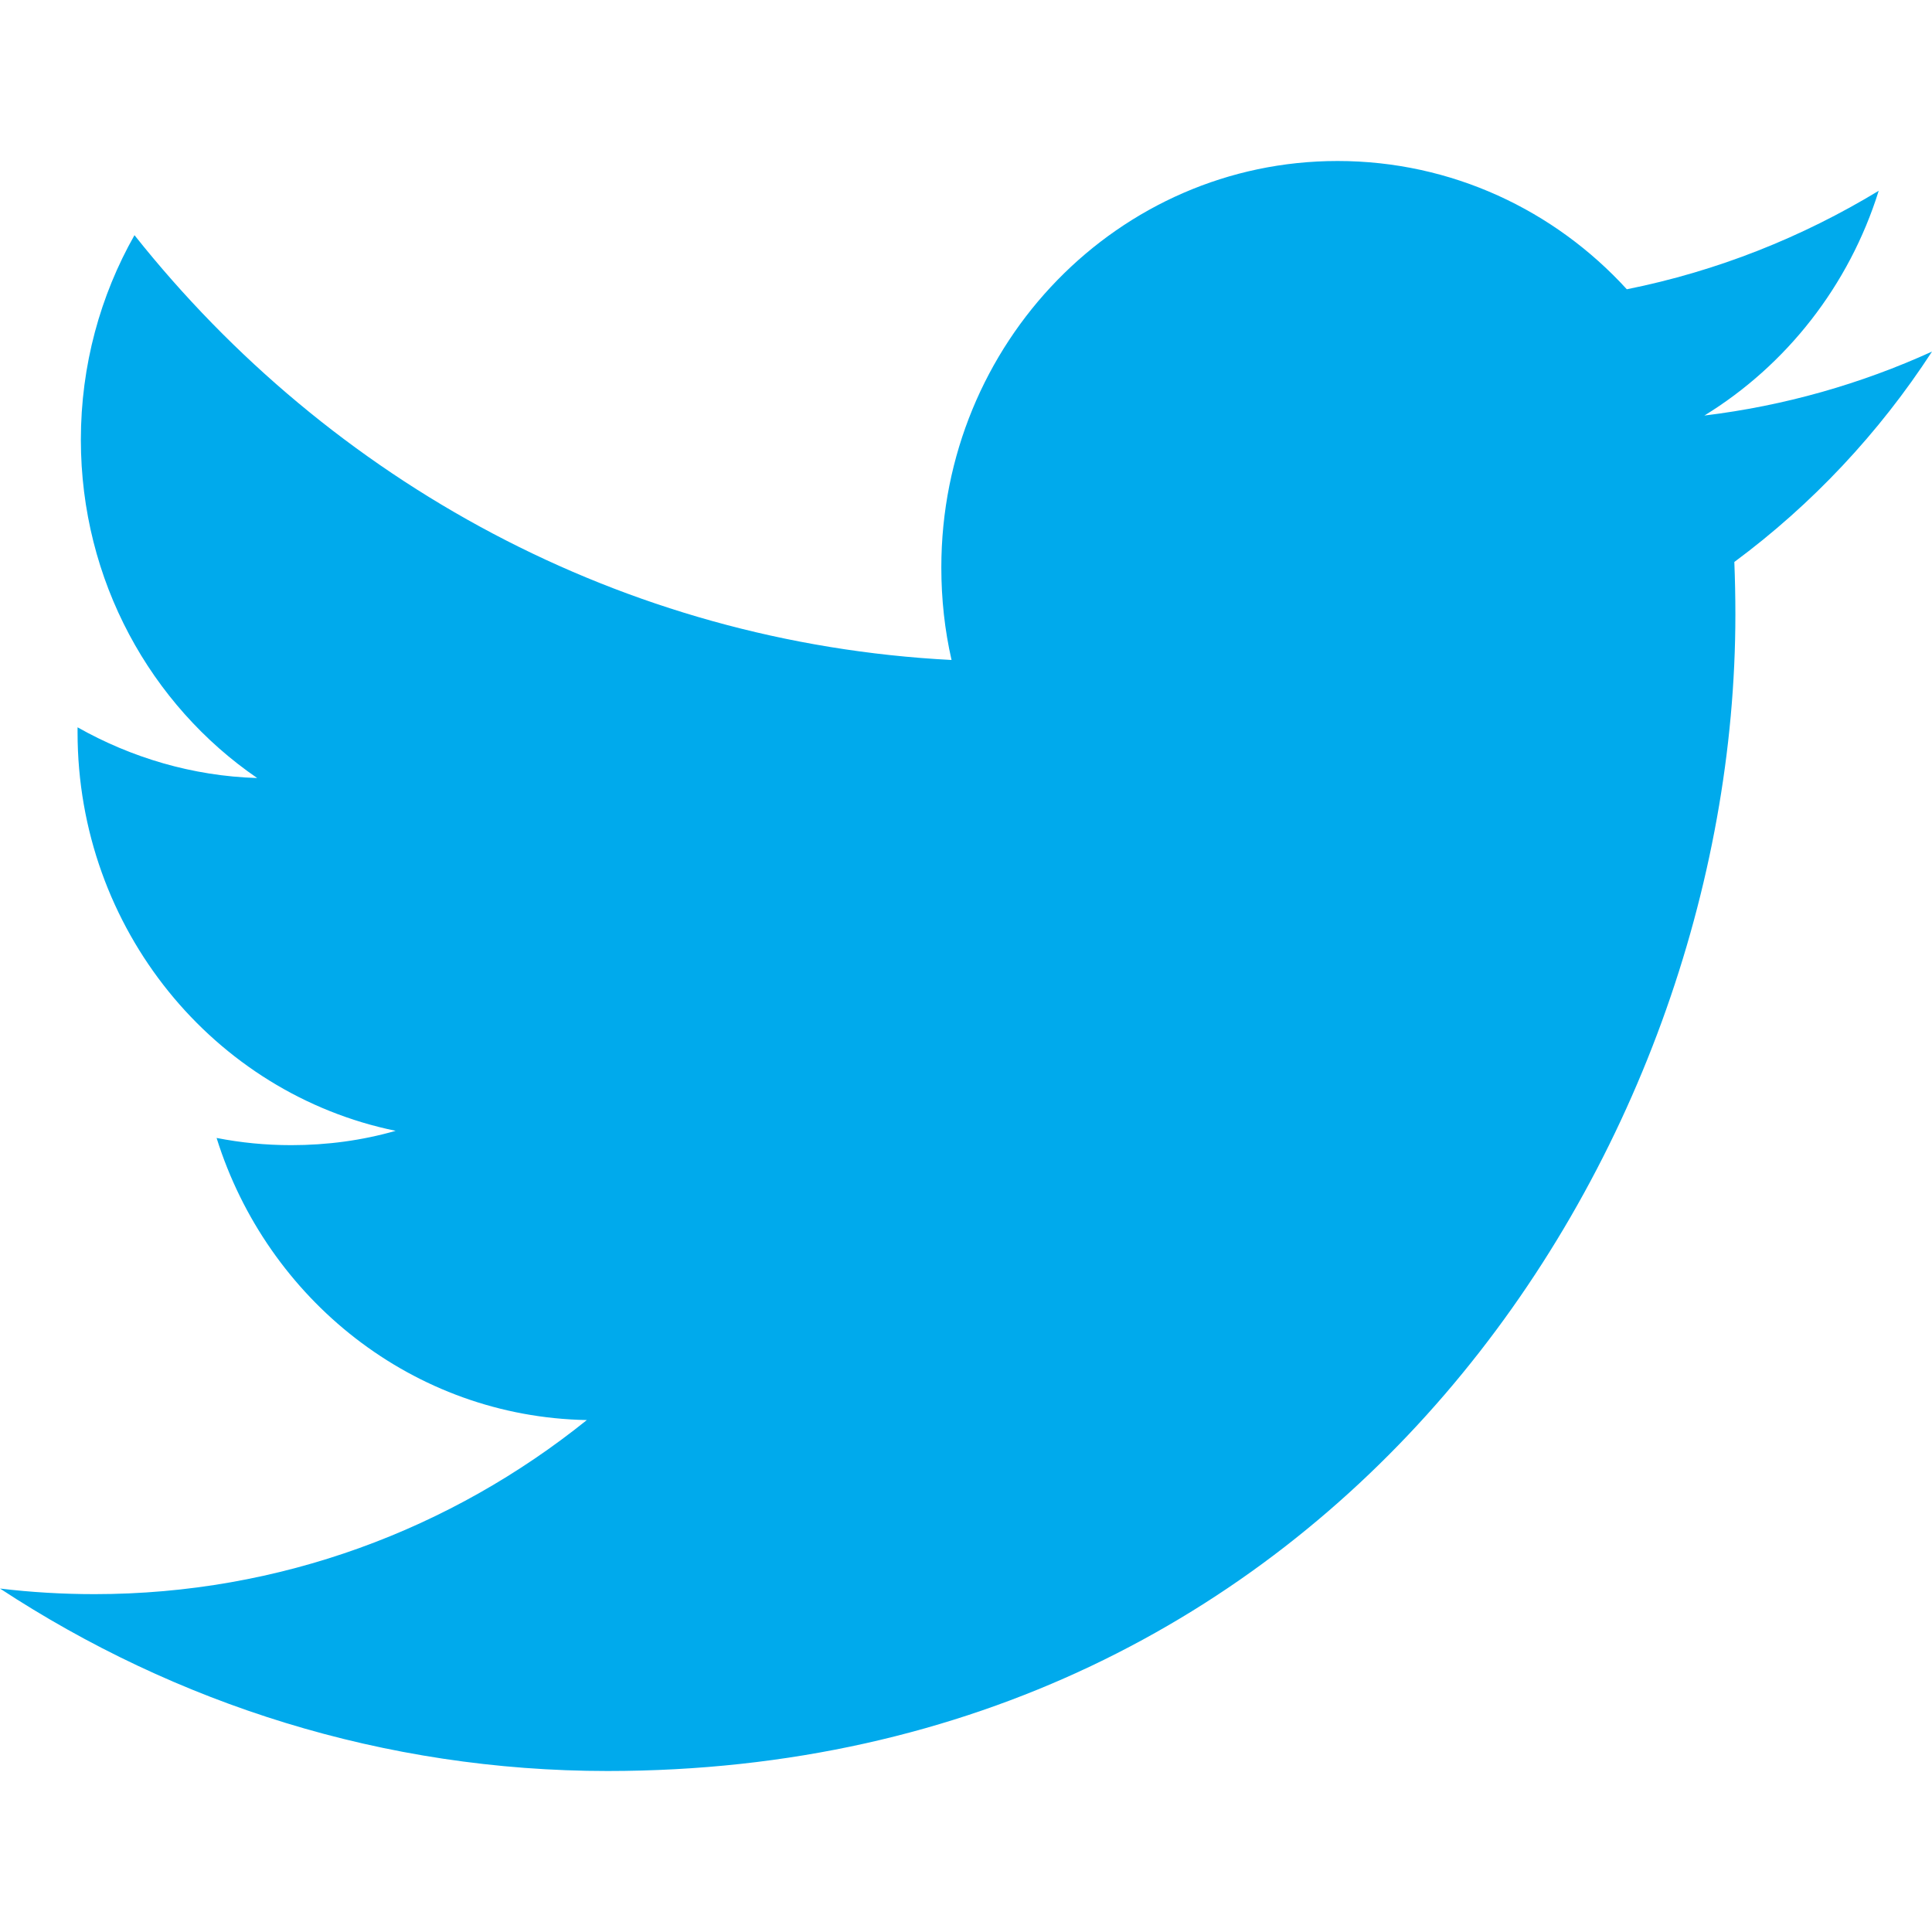
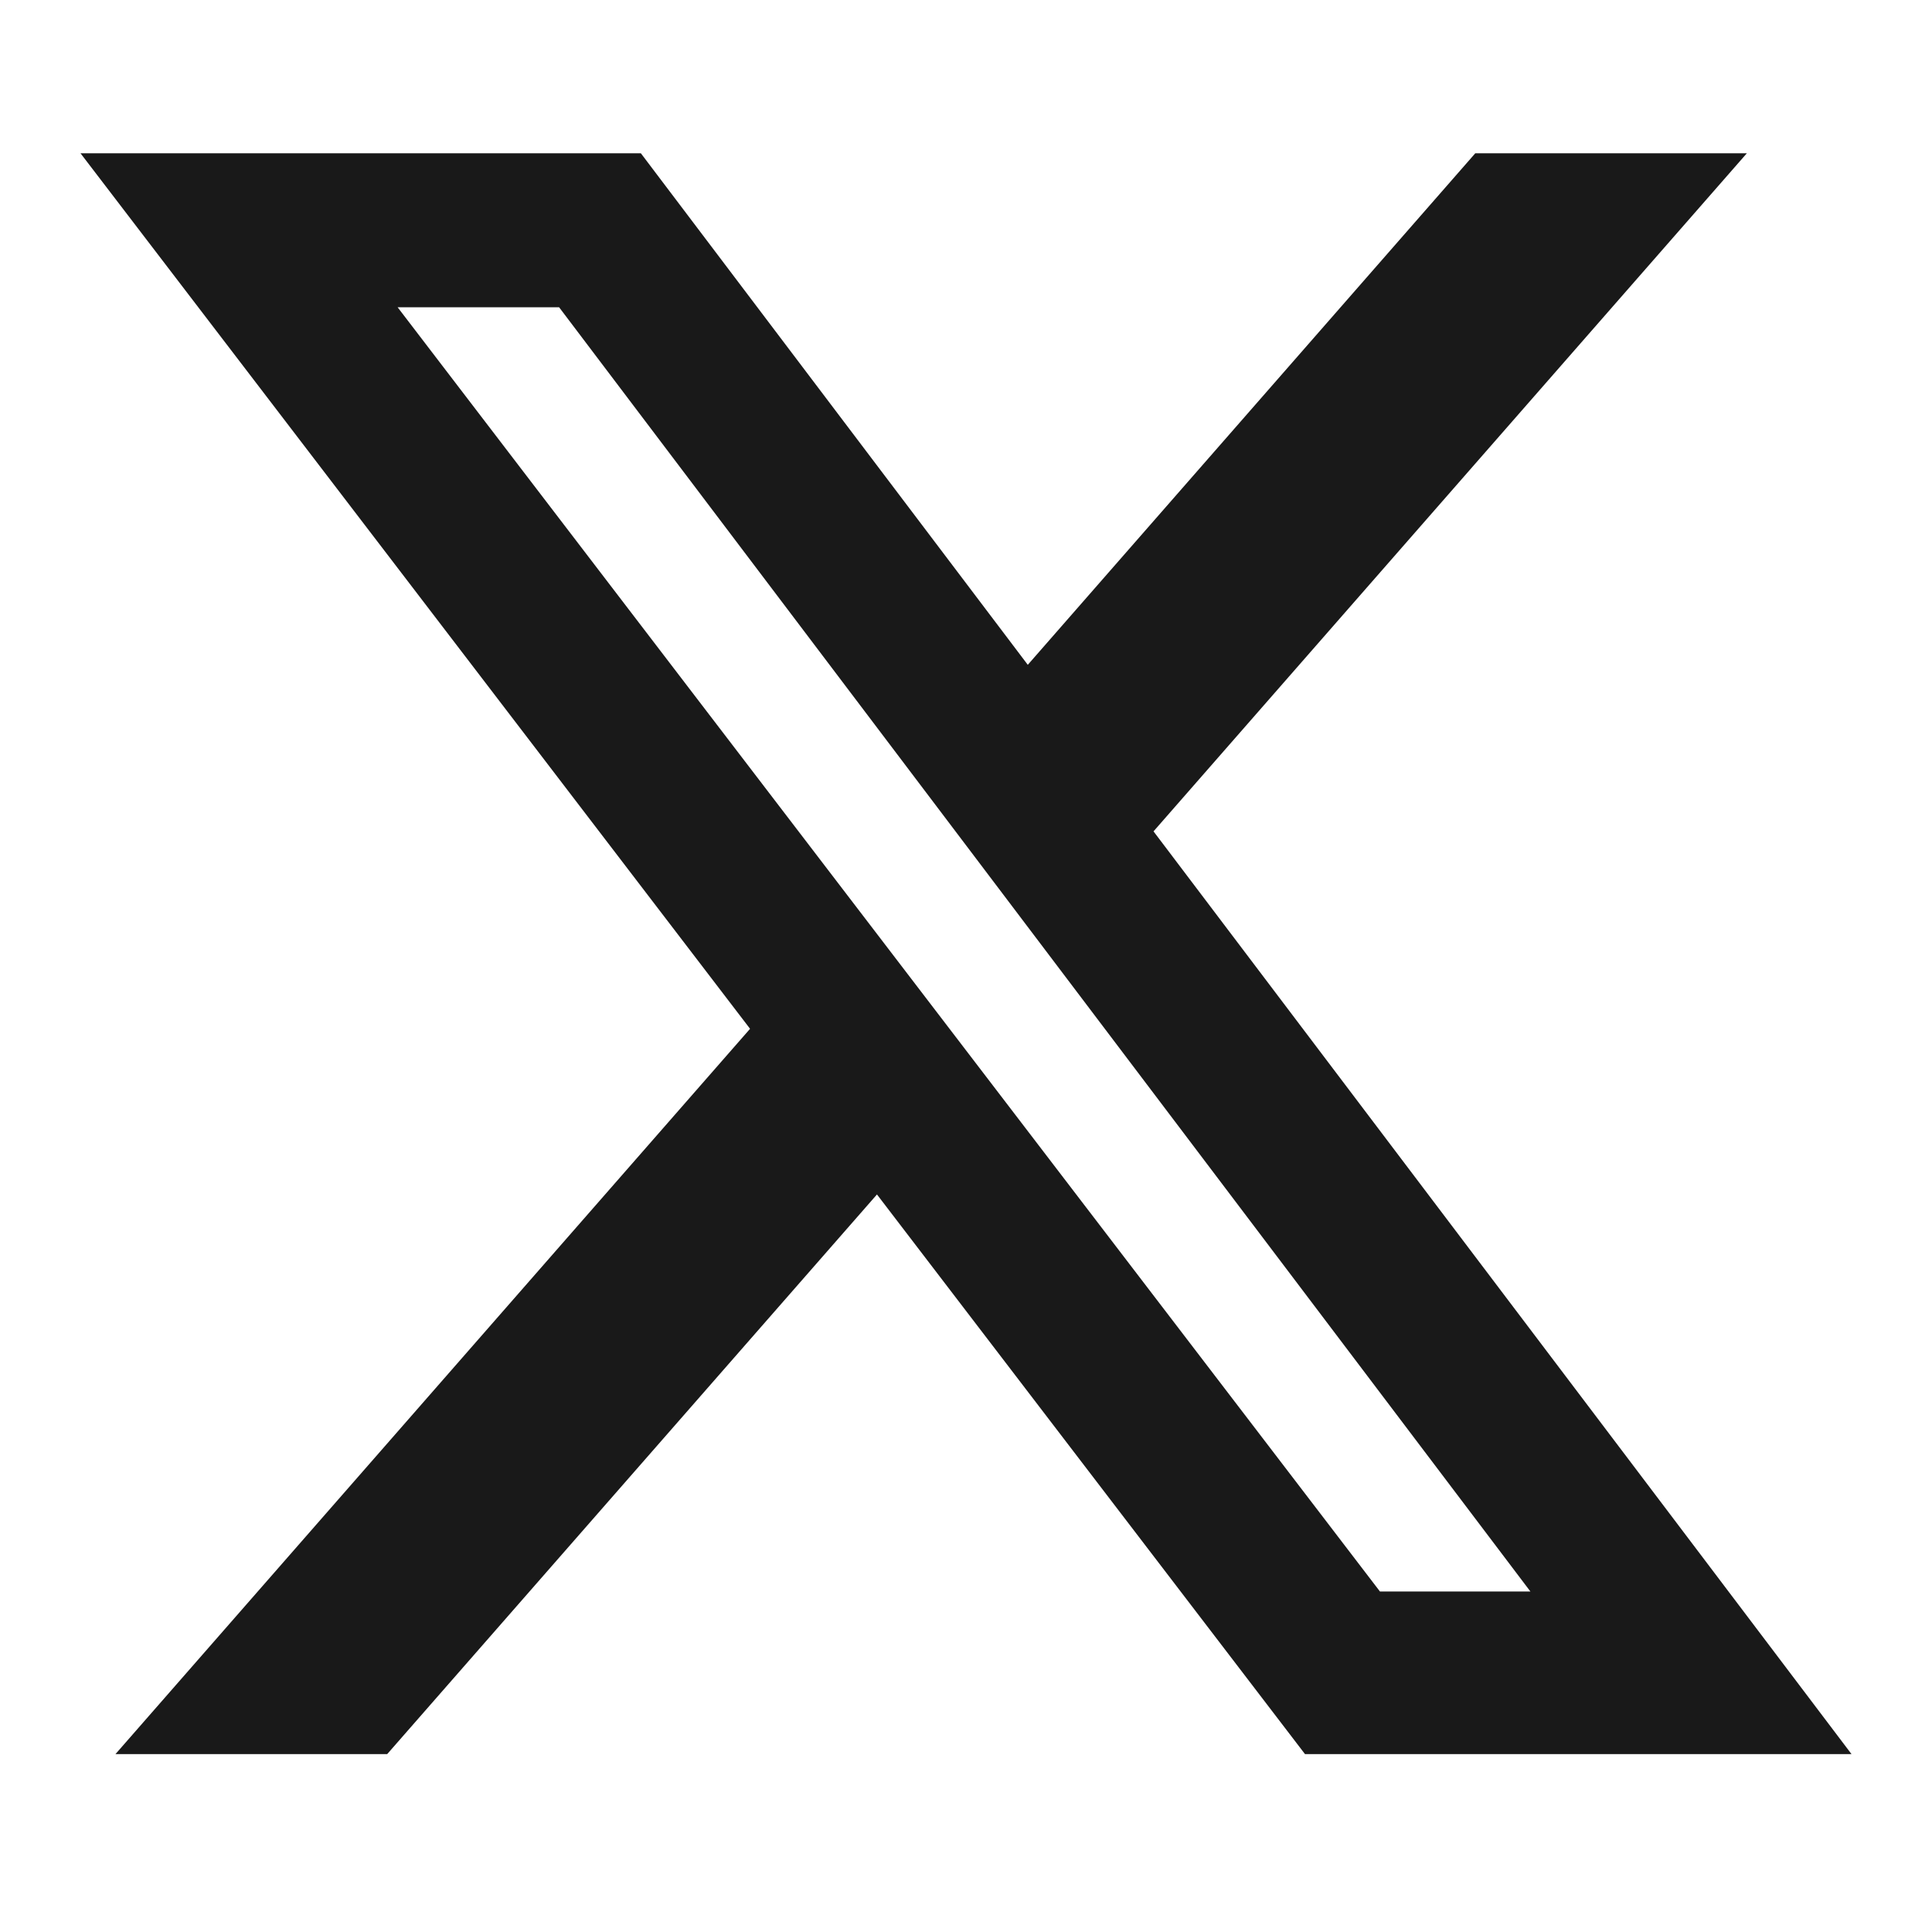
- <svg xmlns="http://www.w3.org/2000/svg" width="800px" height="800px" viewBox="0 -4 48 48" version="1.1">
-   <defs>
- 
- </defs>
-   <g id="Icons" stroke="none" stroke-width="1" fill="none" fill-rule="evenodd">
-     <g id="Color-" transform="translate(-300, -164)" fill="#00AAEC">
-       <path d="M348,168.735 C346.236,169.538 344.337,170.082 342.345,170.324 C344.38,169.076 345.94,167.097 346.676,164.74 C344.771,165.895 342.667,166.736 340.418,167.187 C338.627,165.225 336.066,164 333.231,164 C327.796,164 323.387,168.521 323.387,174.098 C323.387,174.889 323.472,175.658 323.641,176.397 C315.456,175.975 308.201,171.96 303.341,165.843 C302.493,167.34 302.009,169.076 302.009,170.925 C302.009,174.427 303.747,177.518 306.39,179.33 C304.778,179.281 303.257,178.821 301.927,178.07 L301.927,178.194 C301.927,183.088 305.322,187.171 309.83,188.095 C309.004,188.332 308.134,188.451 307.235,188.451 C306.601,188.451 305.981,188.39 305.381,188.272 C306.635,192.282 310.269,195.203 314.58,195.281 C311.21,197.991 306.962,199.606 302.35,199.606 C301.555,199.606 300.769,199.559 300,199.467 C304.359,202.327 309.537,204 315.096,204 C333.211,204 343.115,188.615 343.115,175.27 C343.115,174.831 343.106,174.392 343.089,173.962 C345.014,172.537 346.684,170.761 348,168.735" id="Twitter">
- 
- </path>
-     </g>
-   </g>
+ <svg xmlns="http://www.w3.org/2000/svg" width="48" height="48" fill="none" viewBox="0 0 48 48" id="x-twitter">
+   <path fill="#191919" d="M36.653 3.808H43.4L28.659 20.655L46 43.58H32.422L21.788 29.676L9.62 43.58H2.869L18.635 25.56L2 3.808H15.922L25.535 16.517L36.653 3.808ZM34.285 39.541H38.023L13.891 7.634H9.879L34.285 39.541Z" />
</svg>
